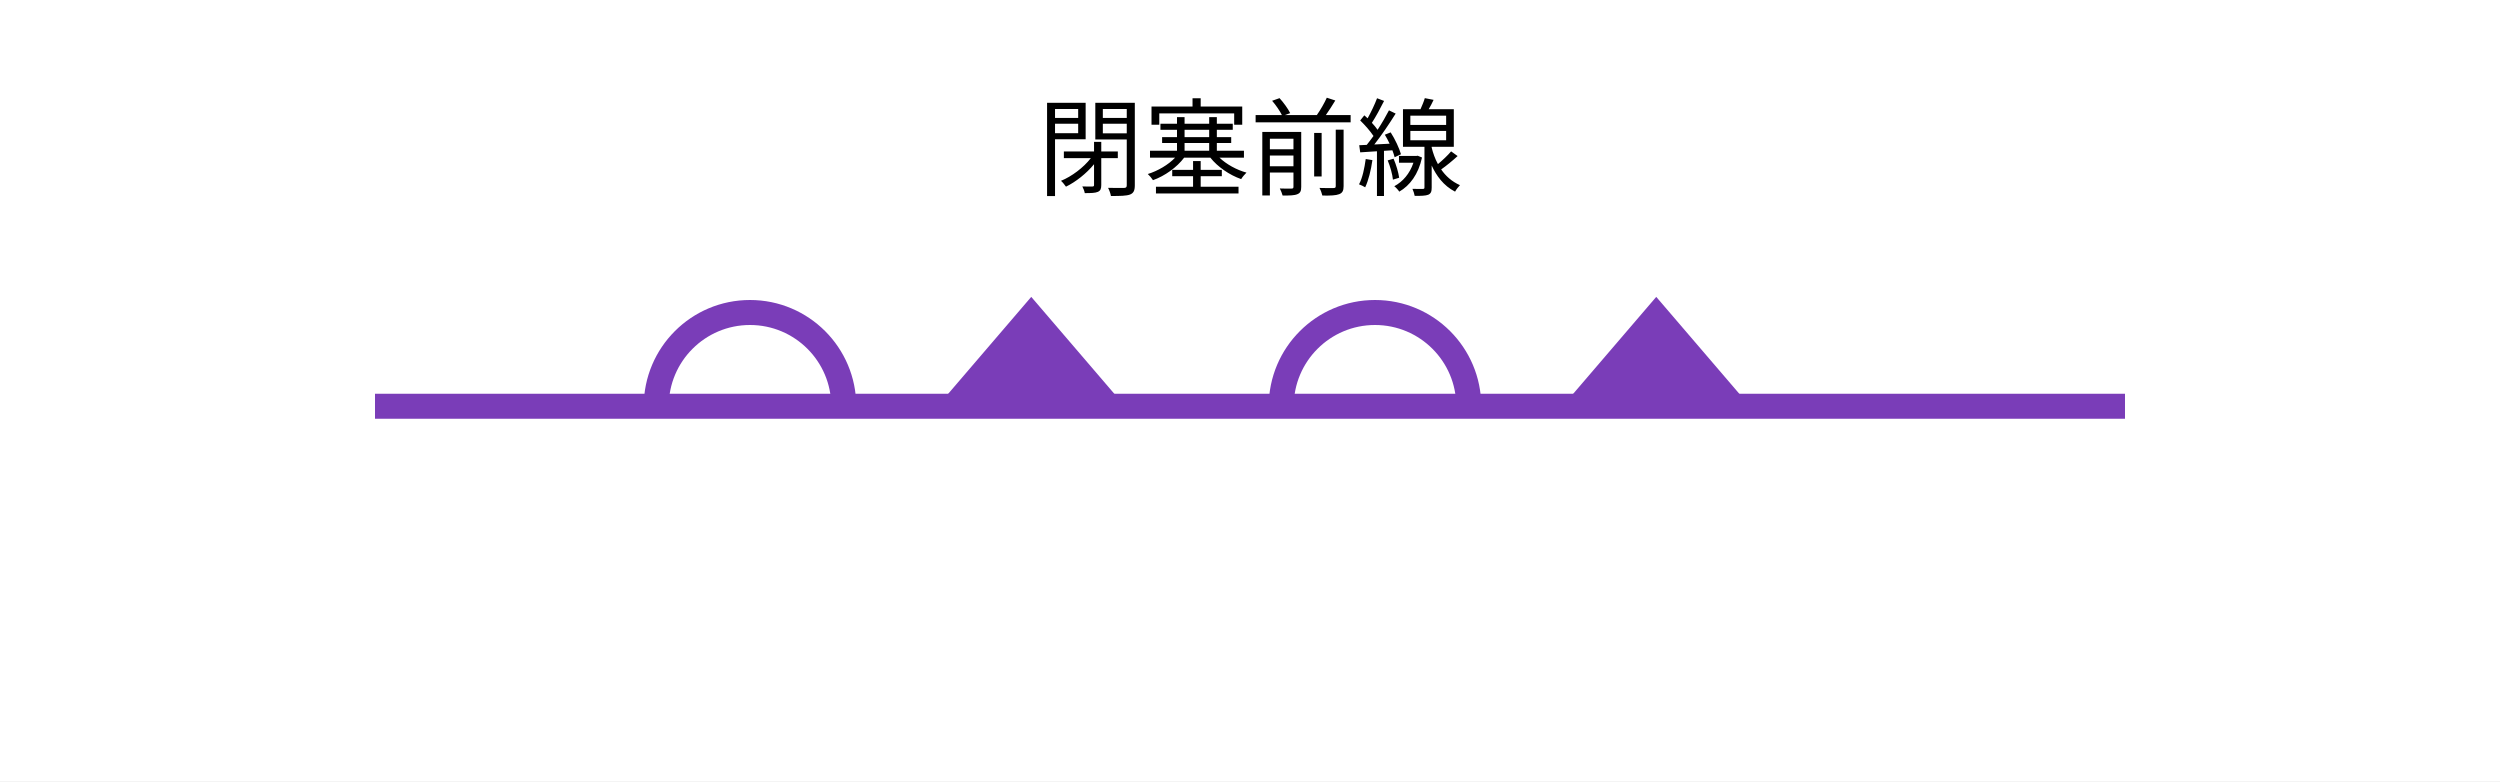
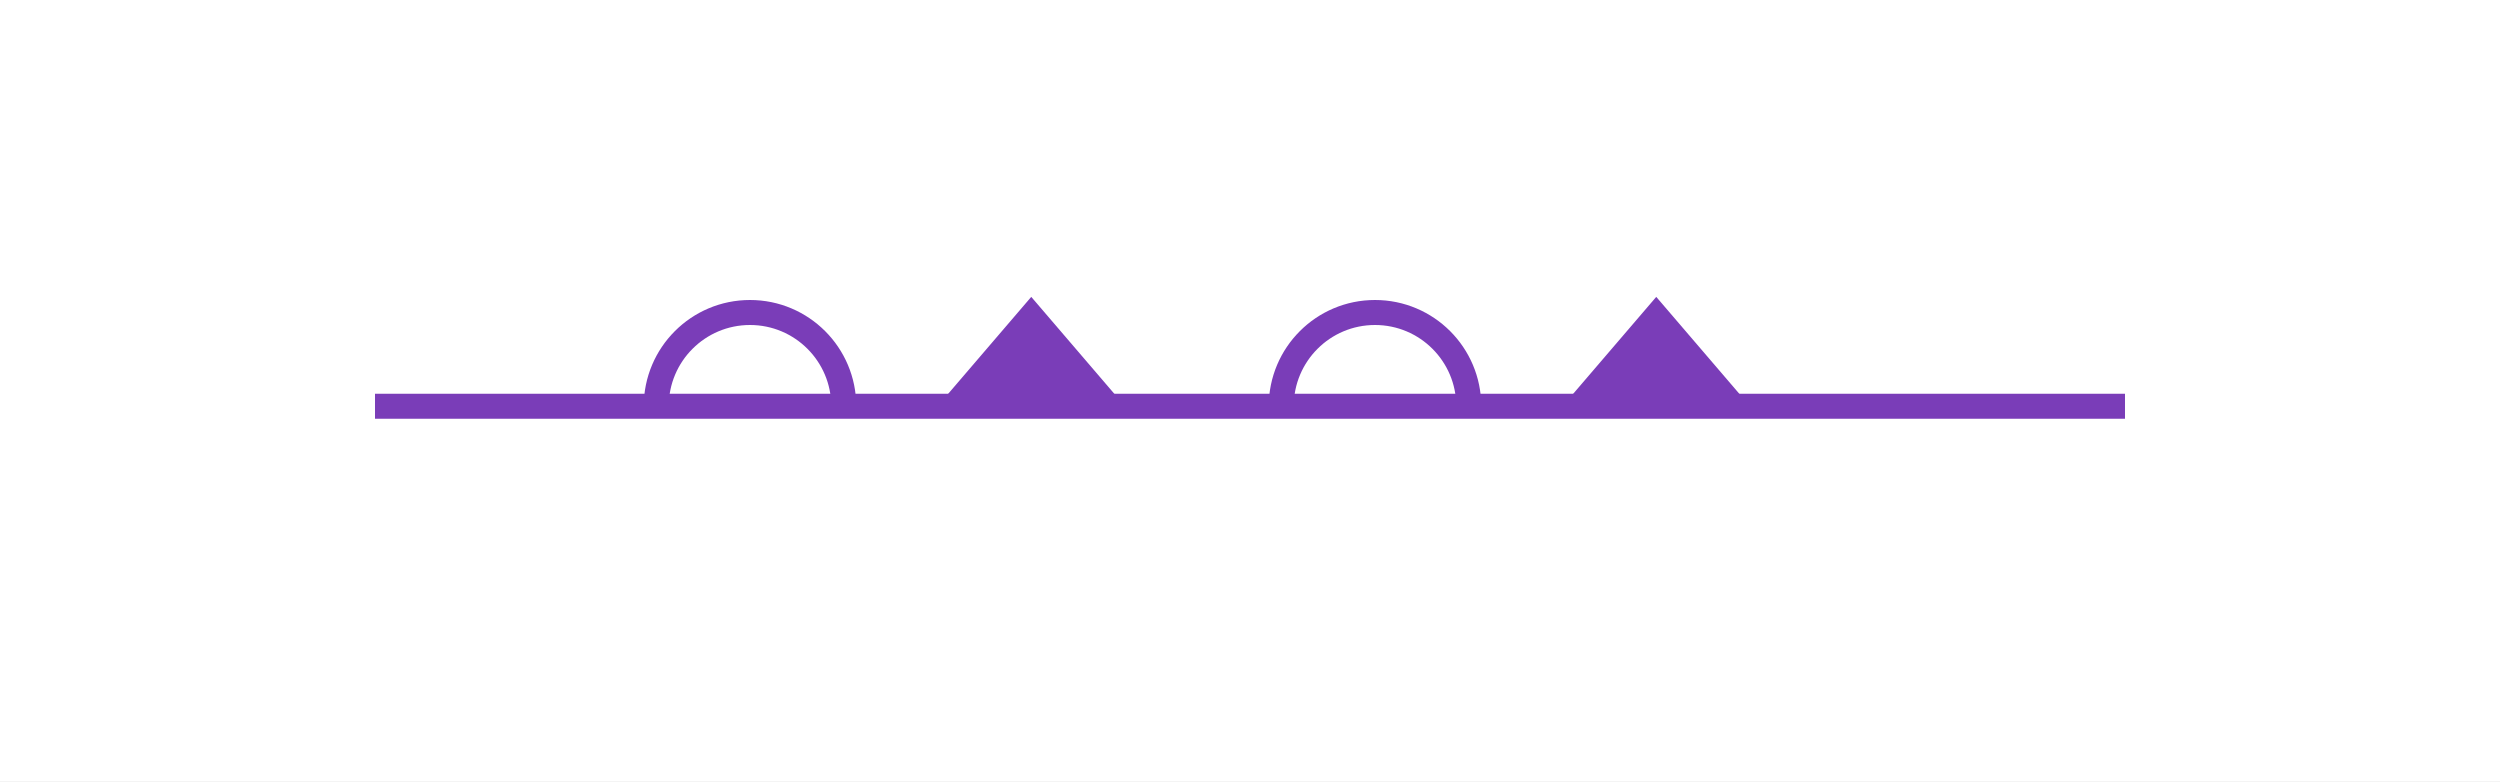
<svg xmlns="http://www.w3.org/2000/svg" width="800" height="250">
  <rect width="100%" height="100%" fill="#fff" />
  <line x1="120" y1="130" x2="680" y2="130" stroke="#7a3db8" stroke-width="8" />
  <path d="M210 130 A30 30 0 0 1 270 130" fill="none" stroke="#7a3db8" stroke-width="8" />
  <polygon points="300,130 330,95 360,130" fill="#7a3db8" />
  <path d="M410 130 A30 30 0 0 1 470 130" fill="none" stroke="#7a3db8" stroke-width="8" />
  <polygon points="500,130 530,95 560,130" fill="#7a3db8" />
-   <text x="400" y="60" text-anchor="middle" font-size="34" font-family="sans-serif">閉塞前線</text>
</svg>
